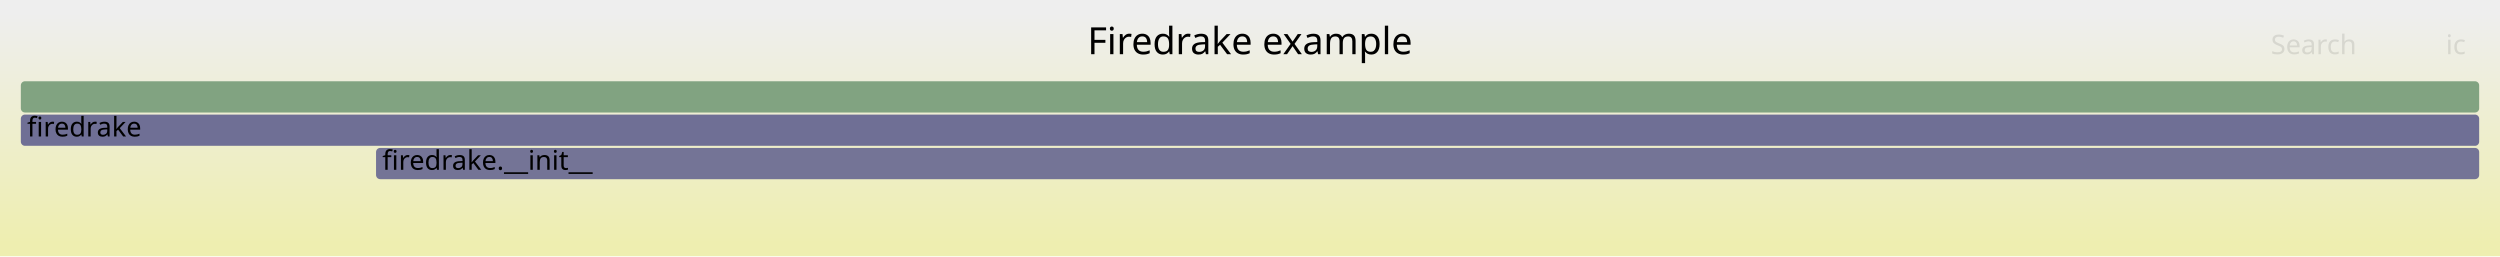
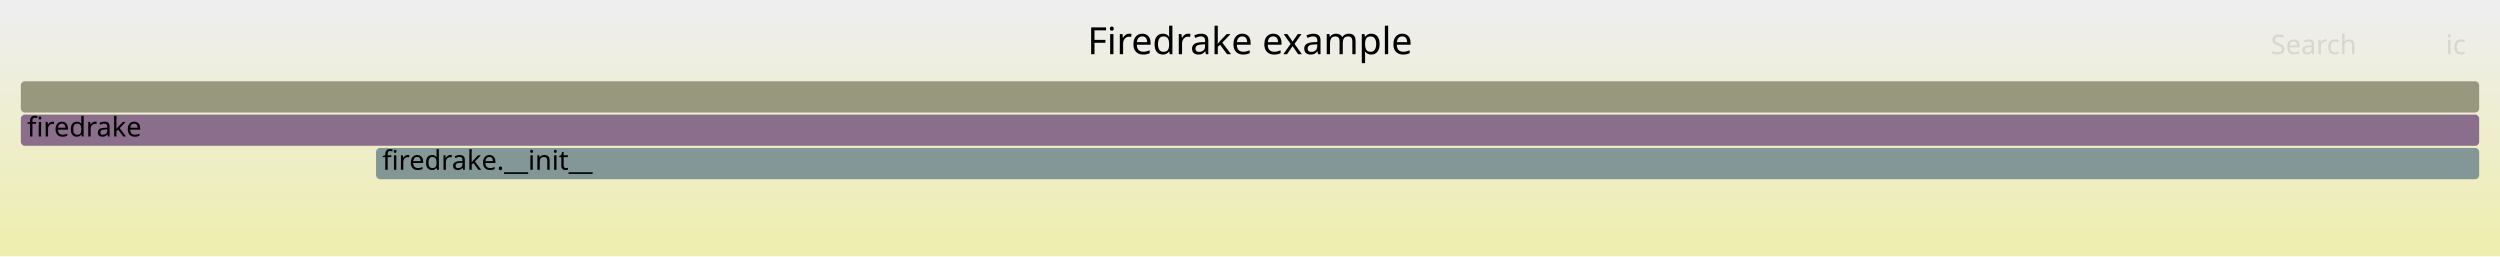
<svg xmlns="http://www.w3.org/2000/svg" version="1.1" width="1200" height="123" viewBox="0 0 1200 123">
  <defs>
    <linearGradient id="background" y1="0" y2="1" x1="0" x2="0">
      <stop stop-color="#eeeeee" offset="5%" />
      <stop stop-color="#eeeeb0" offset="95%" />
    </linearGradient>
  </defs>
  <style type="text/css">
	text { font-family:Verdana; font-size:13px; fill:rgb(0,0,0); }
	#search, #ignorecase { opacity:0.1; cursor:pointer; }
	#search:hover, #search.show, #ignorecase:hover, #ignorecase.show { opacity:1; }
	#subtitle { text-anchor:middle; font-color:rgb(160,160,160); }
	#title { text-anchor:middle; font-size:18px}
	#unzoom { cursor:pointer; }
	#frames &gt; *:hover { stroke:black; stroke-width:0.5; cursor:pointer; }
	.hide { display:none; }
	.parent { opacity:0.5; }
</style>
  <rect x="0.0" y="0" width="1200.0" height="123.0" fill="url(#background)" />
  <text id="title" x="600.00" y="26">Firedrake example</text>
  <text id="details" x="10.00" y="105"> </text>
  <text id="unzoom" x="10.00" y="26" class="hide">Reset Zoom</text>
  <text id="search" x="1090.00" y="26">Search</text>
  <text id="ignorecase" x="1174.00" y="26">ic</text>
  <text id="matched" x="1090.00" y="105"> </text>
  <g id="frames">
    <g>
-       <rect x="180.5" y="71" width="1009.5" height="15.0" fill="rgb(115.995,115.995,149.87)" rx="2" ry="2" />
-       <text x="183.51" y="81.5">firedrake.__init__</text>
-     </g>
-     <g>
-       <rect x="10.0" y="55" width="1180.0" height="15.0" fill="rgb(111.442,111.442,148.989)" rx="2" ry="2" />
+       <rect x="10.0" y="55" width="1180.0" height="15.0" fill="rgb(139.353,110.216,139.353)" rx="2" ry="2" />
      <text x="13.00" y="65.5">firedrake</text>
    </g>
    <g>
-       <rect x="10.0" y="39" width="1180.0" height="15.0" fill="rgb(128.73,162.765,128.73)" rx="2" ry="2" />
+       <rect x="10.0" y="39" width="1180.0" height="15.0" fill="rgb(151.519,151.519,126.594)" rx="2" ry="2" />
      <text x="13.00" y="49.5" />
+     </g>
+     <g>
+       <rect x="180.5" y="71" width="1009.5" height="15.0" fill="rgb(131.18,151.047,151.047)" rx="2" ry="2" />
+       <text x="183.51" y="81.5">firedrake.__init__</text>
    </g>
  </g>
</svg>
